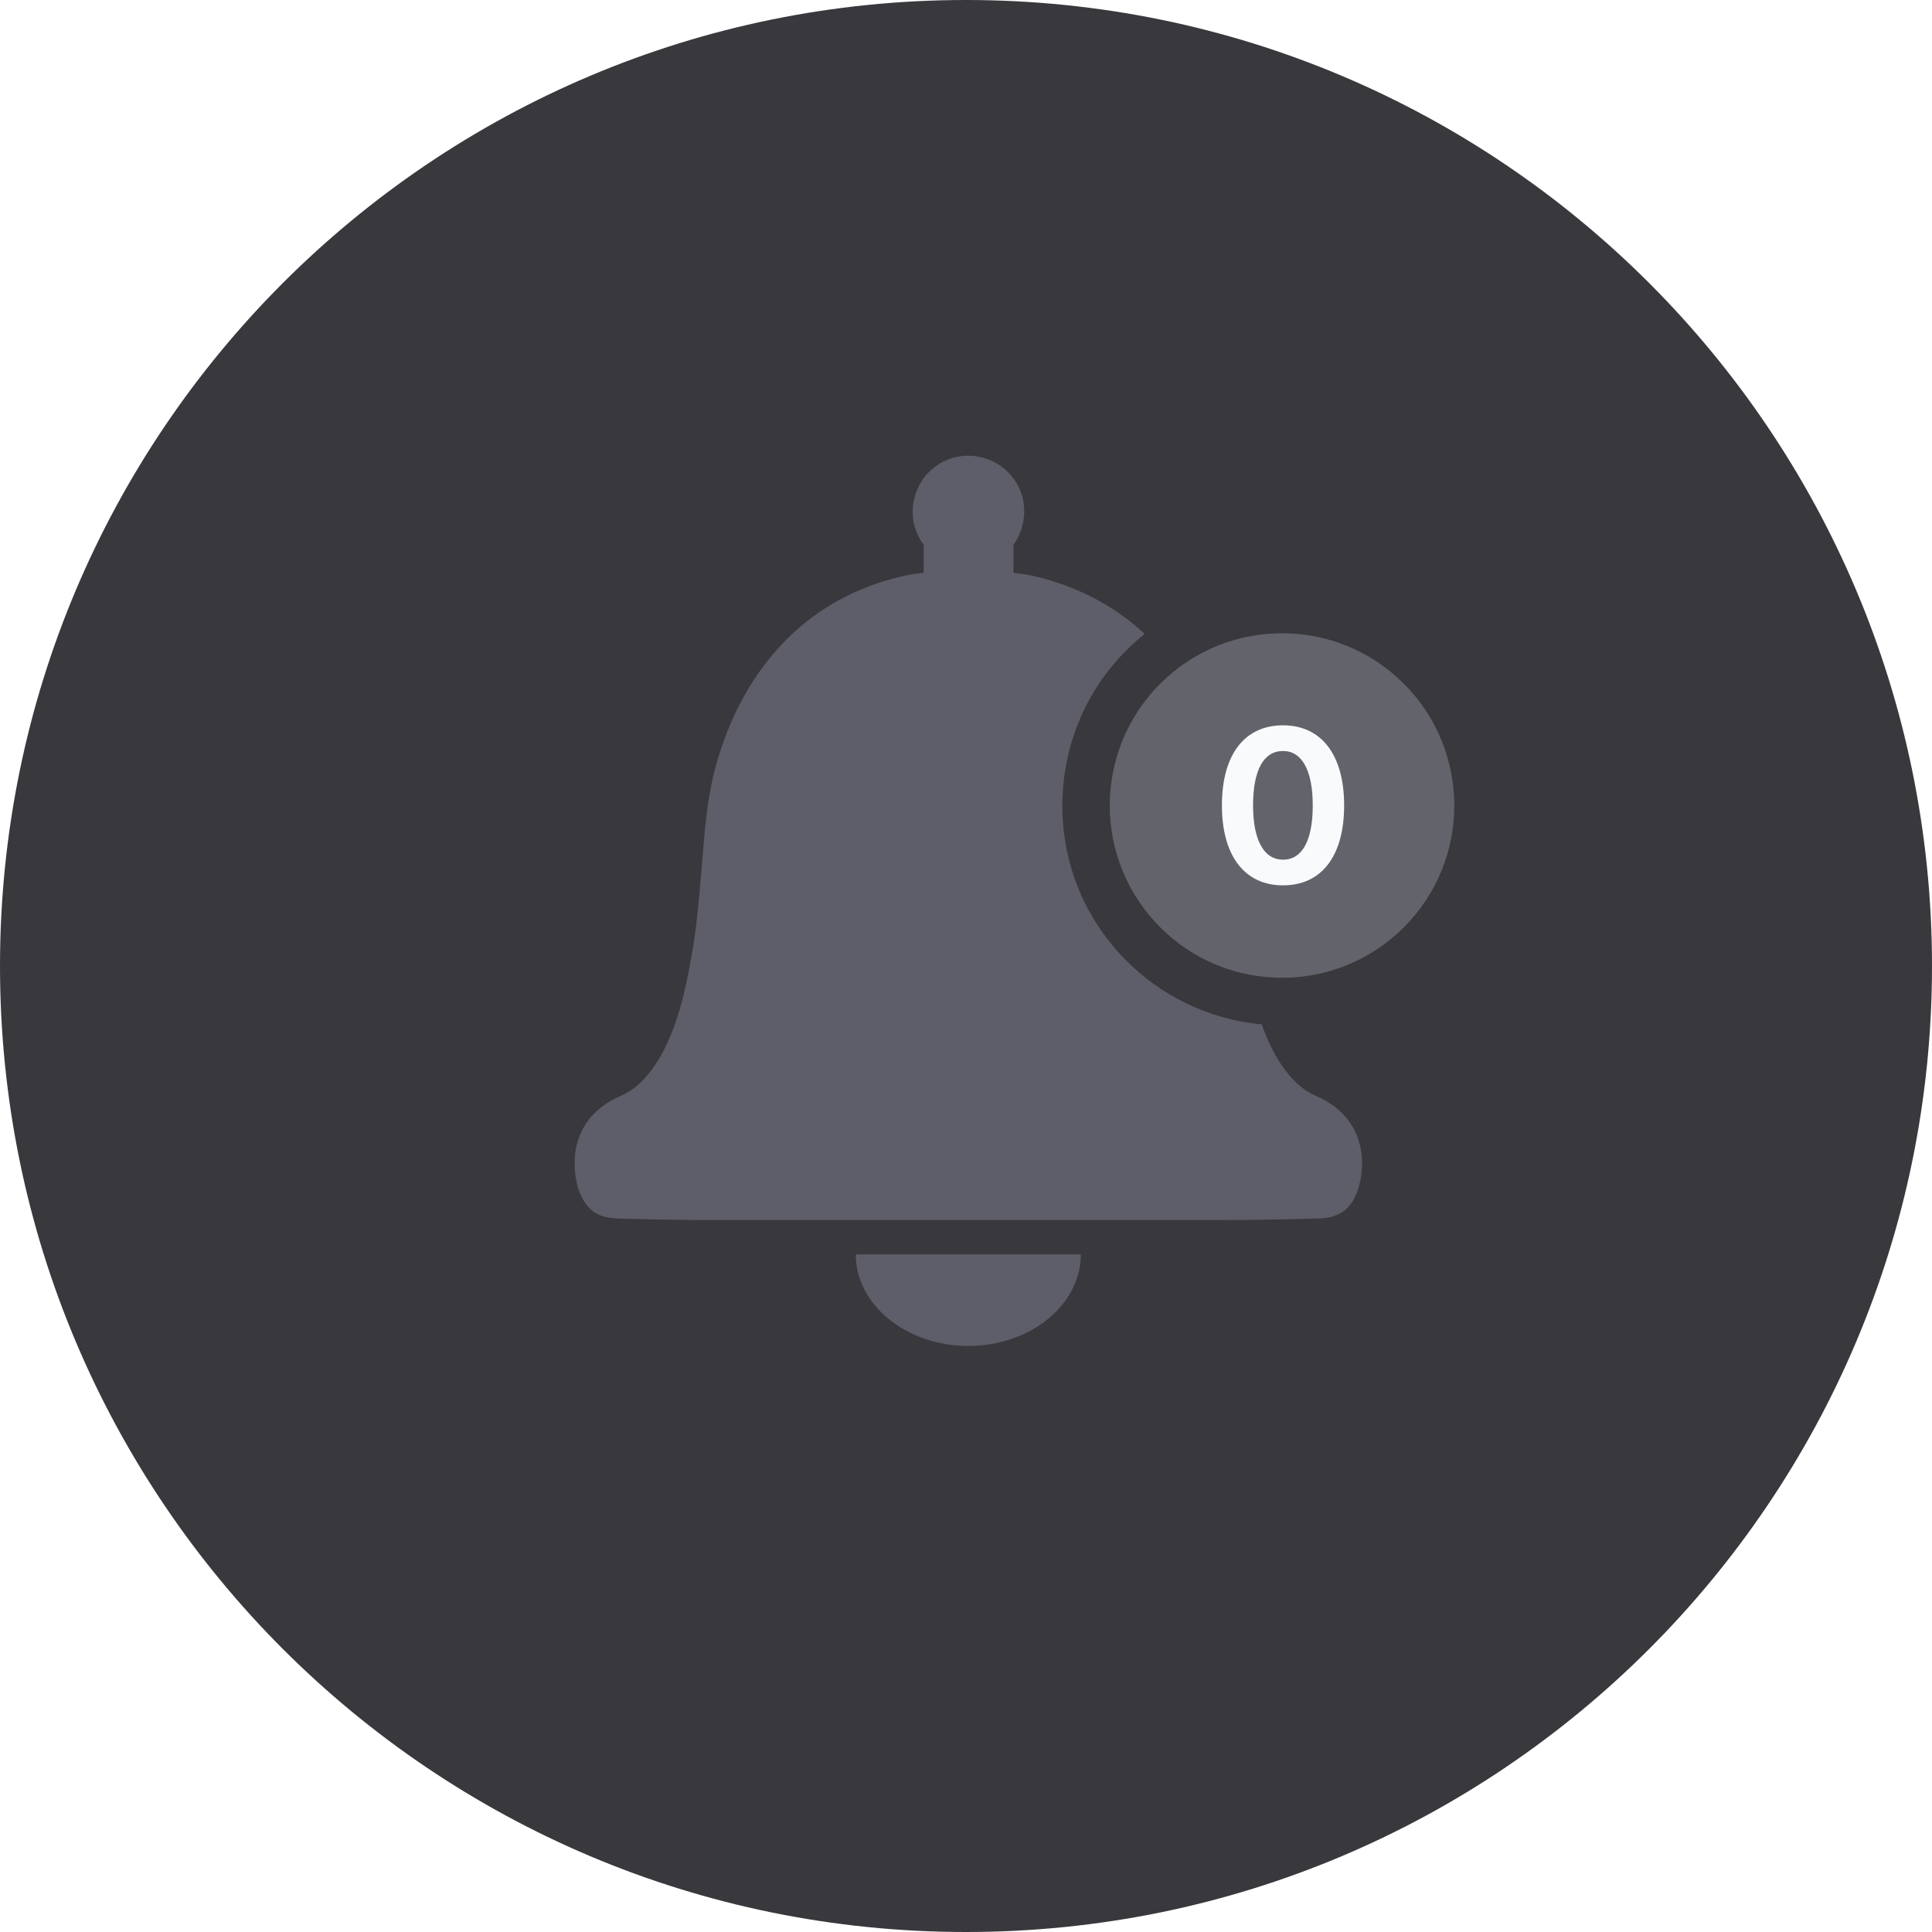
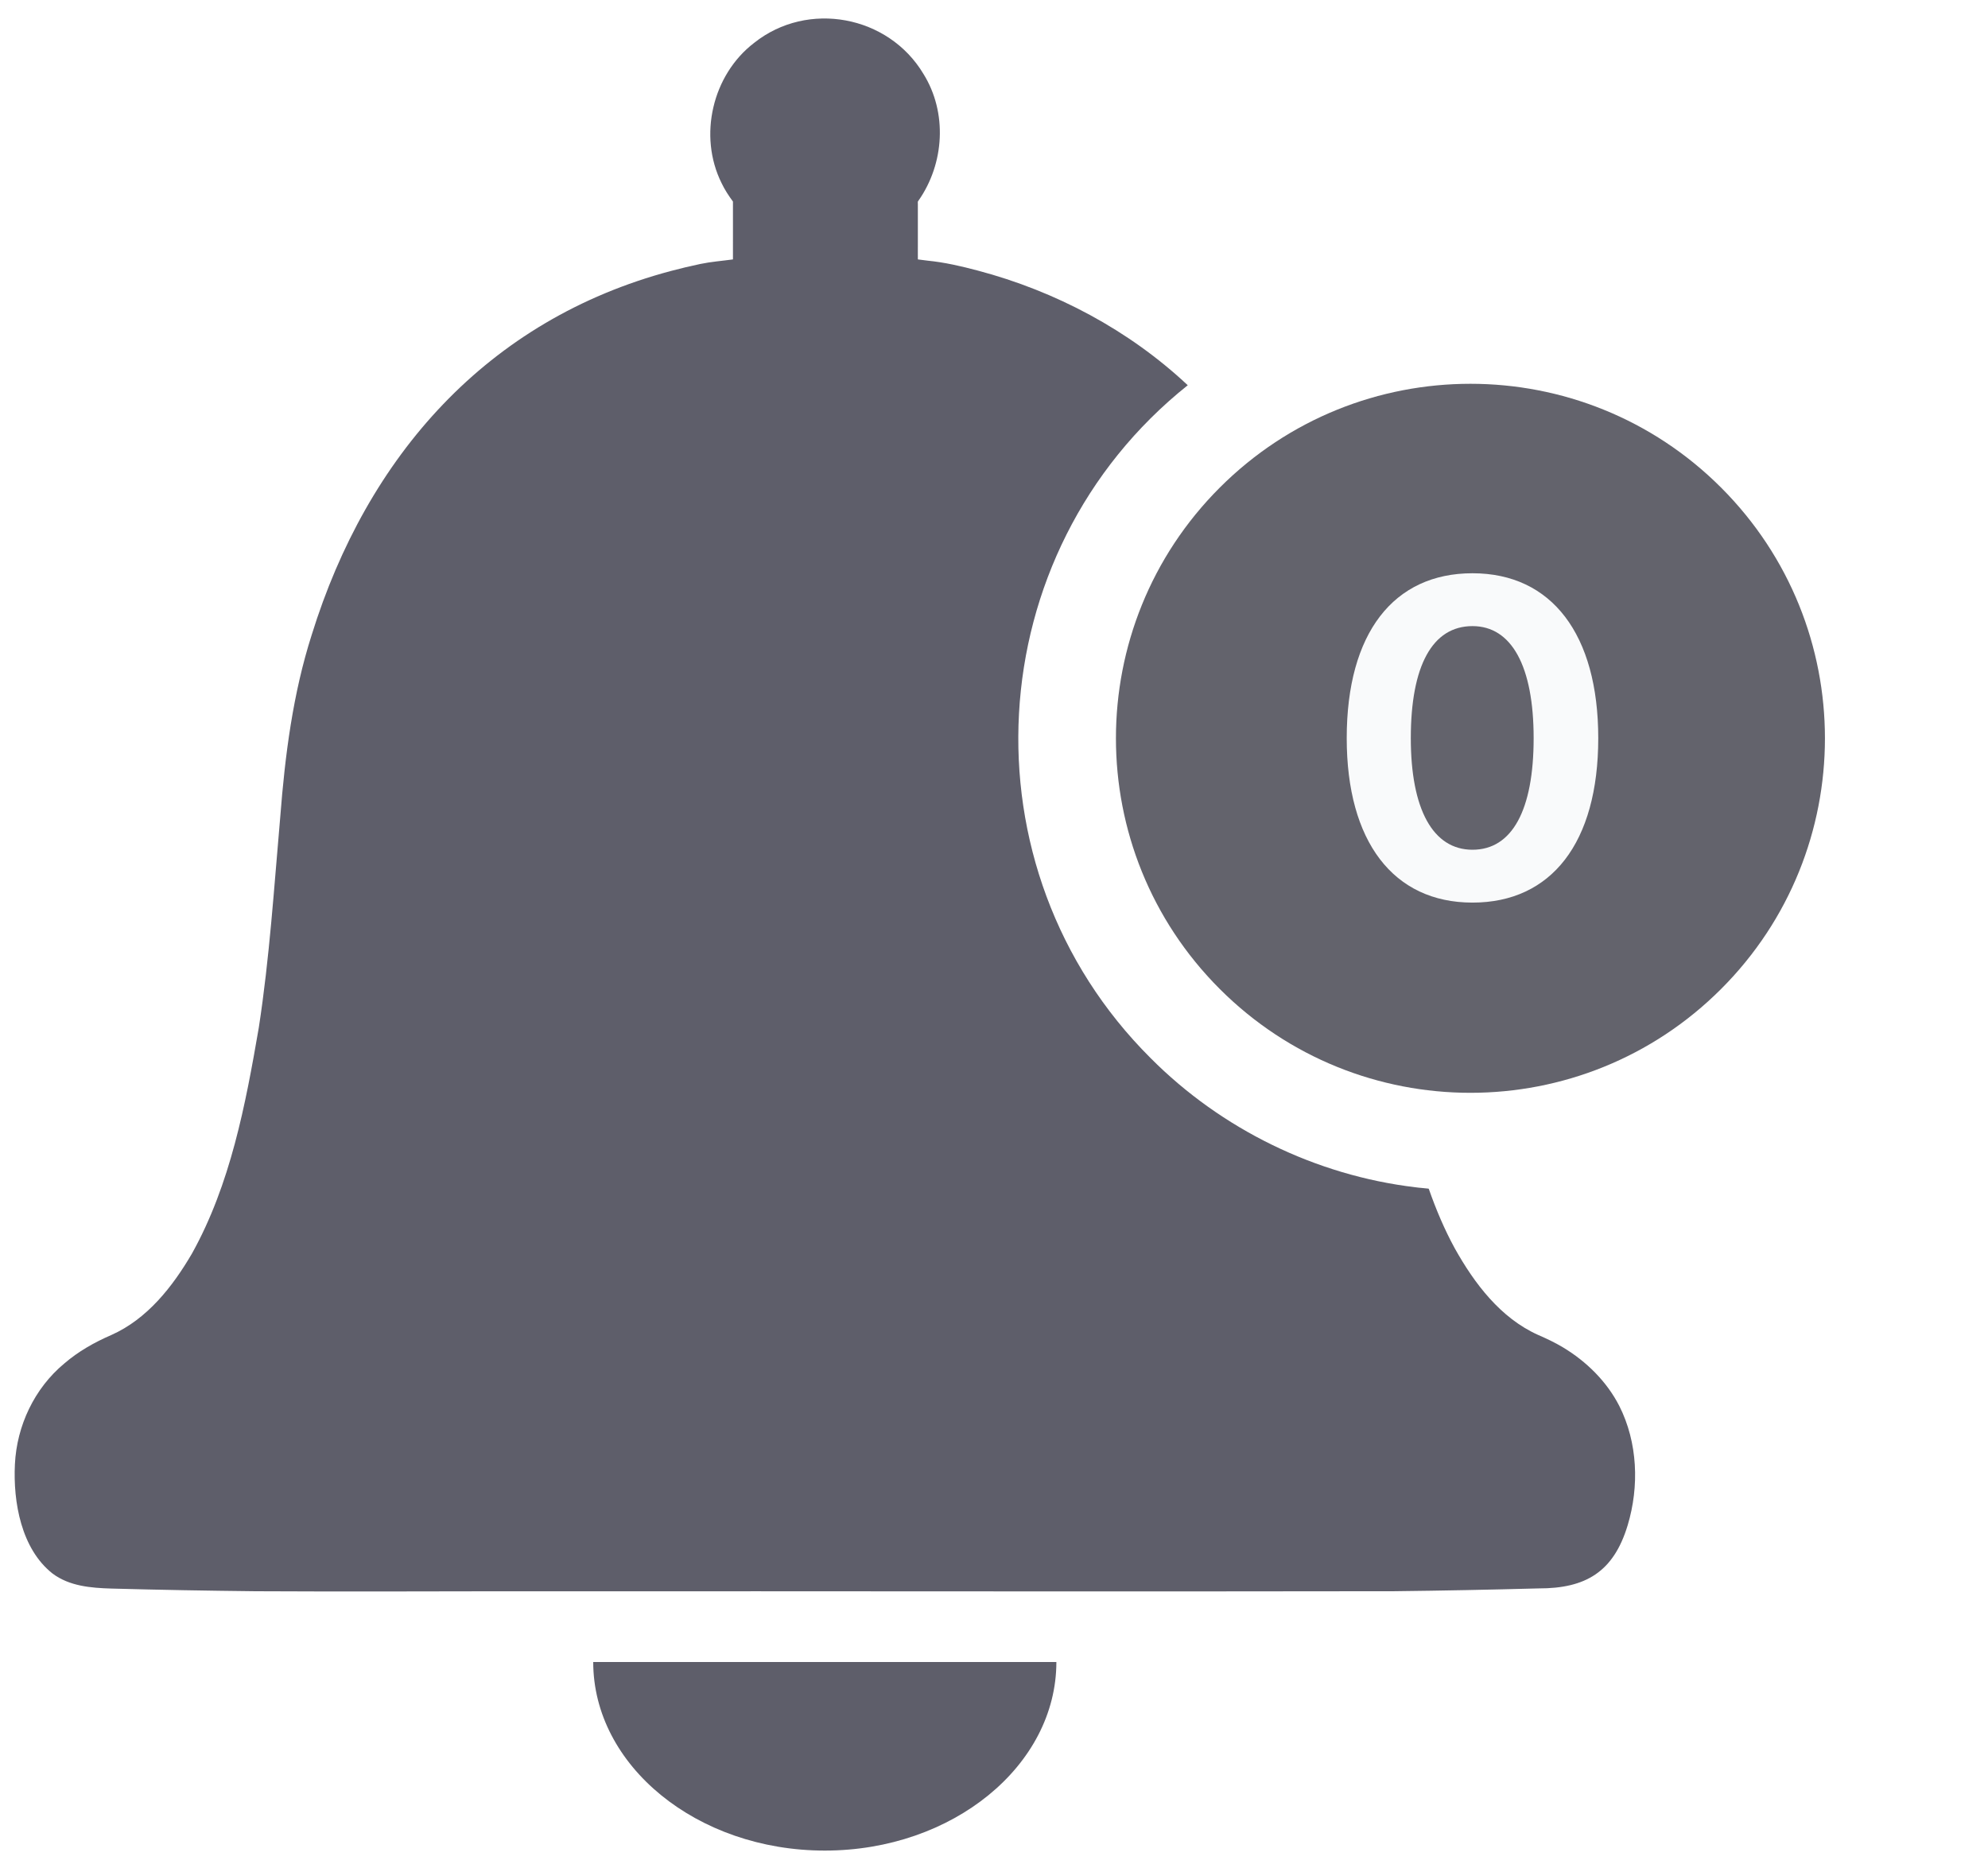
- <svg xmlns="http://www.w3.org/2000/svg" width="160" height="160" viewBox="0 0 160 160" fill="none">
-   <circle cx="80" cy="80" r="80" fill="#38383D" />
-   <path d="M93.302 79.579C85.638 71.947 86.345 59.245 94.797 52.502C92.43 50.281 89.479 48.717 86.347 47.888C85.683 47.712 85.013 47.556 84.33 47.489C84.218 47.474 84.106 47.46 83.994 47.446C83.954 47.441 83.946 47.451 83.936 47.426C83.93 47.209 83.94 46.982 83.936 46.763C83.936 46.244 83.936 45.725 83.936 45.206C83.936 45.178 83.929 45.139 83.936 45.112C83.94 45.098 83.955 45.084 83.963 45.071C85.007 43.58 85.13 41.527 84.158 39.97C82.75 37.618 79.502 37.01 77.349 38.724C75.665 40.012 75.093 42.467 76.036 44.366C76.161 44.63 76.323 44.877 76.495 45.11C76.499 45.884 76.492 46.666 76.495 47.439C76.063 47.498 75.613 47.532 75.182 47.622C74.786 47.705 74.393 47.799 74.002 47.903C66.597 49.871 61.774 55.36 59.544 62.545C58.787 64.914 58.471 67.388 58.279 69.859C58.029 72.694 57.848 75.54 57.414 78.355C56.88 81.463 56.273 84.661 54.725 87.443C53.945 88.778 52.925 90.079 51.48 90.721C50.795 91.018 50.151 91.382 49.583 91.871C48.385 92.868 47.675 94.371 47.6 95.922C47.524 97.446 47.856 99.326 49.111 100.317C49.79 100.827 50.654 100.899 51.475 100.924C53.41 100.977 55.345 101.011 57.281 101.032C61.17 101.055 65.059 101.029 68.948 101.035C80.337 101.025 91.725 101.052 103.114 101.031C105.049 101.009 106.984 100.97 108.919 100.918C110.804 100.921 111.93 100.261 112.5 98.38C112.971 96.814 112.906 95.045 112.162 93.574C111.656 92.588 110.839 91.784 109.894 91.217C109.573 91.024 109.237 90.866 108.894 90.717C107.382 90.038 106.333 88.648 105.544 87.237C105.127 86.474 104.788 85.671 104.501 84.852C104.485 84.823 104.498 84.838 104.473 84.83C104.3 84.805 104.125 84.801 103.952 84.775C99.952 84.299 96.142 82.435 93.303 79.579C91.633 77.909 94.973 81.249 93.303 79.579H93.302Z" fill="#5E5E6A" />
-   <path d="M70.872 103.88C70.872 108.045 75.044 111.467 80.191 111.467C85.338 111.467 89.51 108.045 89.51 103.88H70.873H70.872Z" fill="#5E5E6A" />
-   <path d="M116.26 76.797C121.831 71.226 121.831 62.193 116.26 56.622C110.689 51.051 101.656 51.051 96.085 56.622C90.514 62.193 90.514 71.226 96.085 76.797C101.656 82.368 110.689 82.368 116.26 76.797Z" fill="#63636C" />
-   <path d="M106.255 73.321C103.065 73.321 101.194 70.859 101.194 66.704C101.194 62.471 103.084 60.068 106.255 60.068C109.445 60.068 111.316 62.53 111.316 66.704C111.316 70.919 109.425 73.321 106.255 73.321ZM106.255 71.194C107.85 71.194 108.716 69.599 108.716 66.704C108.716 63.81 107.83 62.195 106.255 62.195C104.64 62.195 103.774 63.79 103.774 66.704C103.774 69.56 104.66 71.194 106.255 71.194Z" fill="#F9FAFB" />
+ <svg xmlns="http://www.w3.org/2000/svg" width="80" height="75" viewBox="0 0 80 75" fill="none">
+   <path d="M46.303 42.579C38.638 34.947 39.345 22.244 47.797 15.502C45.429 13.281 42.479 11.717 39.347 10.888C38.683 10.712 38.014 10.556 37.33 10.489C37.218 10.474 37.106 10.46 36.994 10.446C36.954 10.441 36.946 10.451 36.936 10.426C36.93 10.209 36.94 9.982 36.936 9.763C36.936 9.244 36.936 8.725 36.936 8.206C36.936 8.178 36.929 8.14 36.936 8.112C36.94 8.098 36.955 8.084 36.963 8.071C38.007 6.58 38.13 4.527 37.158 2.97C35.75 0.618 32.502 0.01 30.349 1.724C28.665 3.012 28.093 5.467 29.036 7.366C29.161 7.63 29.323 7.877 29.495 8.11C29.499 8.884 29.492 9.666 29.495 10.439C29.063 10.498 28.613 10.532 28.182 10.622C27.786 10.705 27.393 10.799 27.002 10.903C19.597 12.871 14.774 18.36 12.544 25.545C11.787 27.914 11.47 30.388 11.279 32.859C11.029 35.694 10.848 38.54 10.414 41.355C9.879 44.462 9.273 47.661 7.725 50.443C6.945 51.778 5.925 53.079 4.48 53.721C3.795 54.018 3.151 54.382 2.583 54.871C1.385 55.867 0.675 57.371 0.6 58.922C0.524 60.446 0.856 62.326 2.111 63.317C2.79 63.828 3.654 63.899 4.475 63.924C6.41 63.977 8.345 64.011 10.281 64.032C14.17 64.055 18.059 64.029 21.948 64.035C33.337 64.025 44.725 64.052 56.114 64.031C58.049 64.009 59.984 63.97 61.919 63.918C63.804 63.921 64.93 63.261 65.499 61.38C65.971 59.815 65.906 58.045 65.162 56.574C64.656 55.588 63.839 54.784 62.894 54.217C62.573 54.024 62.237 53.866 61.894 53.717C60.382 53.038 59.333 51.648 58.544 50.237C58.127 49.474 57.788 48.671 57.501 47.852C57.485 47.823 57.498 47.838 57.473 47.83C57.3 47.806 57.125 47.801 56.952 47.775C52.952 47.299 49.142 45.435 46.303 42.579C44.633 40.909 47.973 44.249 46.303 42.579H46.303Z" fill="#5E5E6A" />
+   <path d="M23.872 66.88C23.872 71.045 28.044 74.468 33.191 74.468C38.339 74.468 42.51 71.045 42.51 66.88H23.873H23.872Z" fill="#5E5E6A" />
+   <path d="M69.26 39.797C74.831 34.226 74.831 25.193 69.26 19.622C63.689 14.051 54.656 14.051 49.085 19.622C43.514 25.193 43.514 34.226 49.085 39.797C54.656 45.368 63.689 45.368 69.26 39.797Z" fill="#63636C" />
+   <path d="M59.255 36.321C56.065 36.321 54.194 33.859 54.194 29.704C54.194 25.471 56.084 23.068 59.255 23.068C62.445 23.068 64.316 25.53 64.316 29.704C64.316 33.919 62.425 36.321 59.255 36.321ZM59.255 34.194C60.85 34.194 61.716 32.599 61.716 29.704C61.716 26.81 60.83 25.195 59.255 25.195C57.64 25.195 56.773 26.79 56.773 29.704C56.773 32.56 57.66 34.194 59.255 34.194Z" fill="#F9FAFB" />
</svg>
